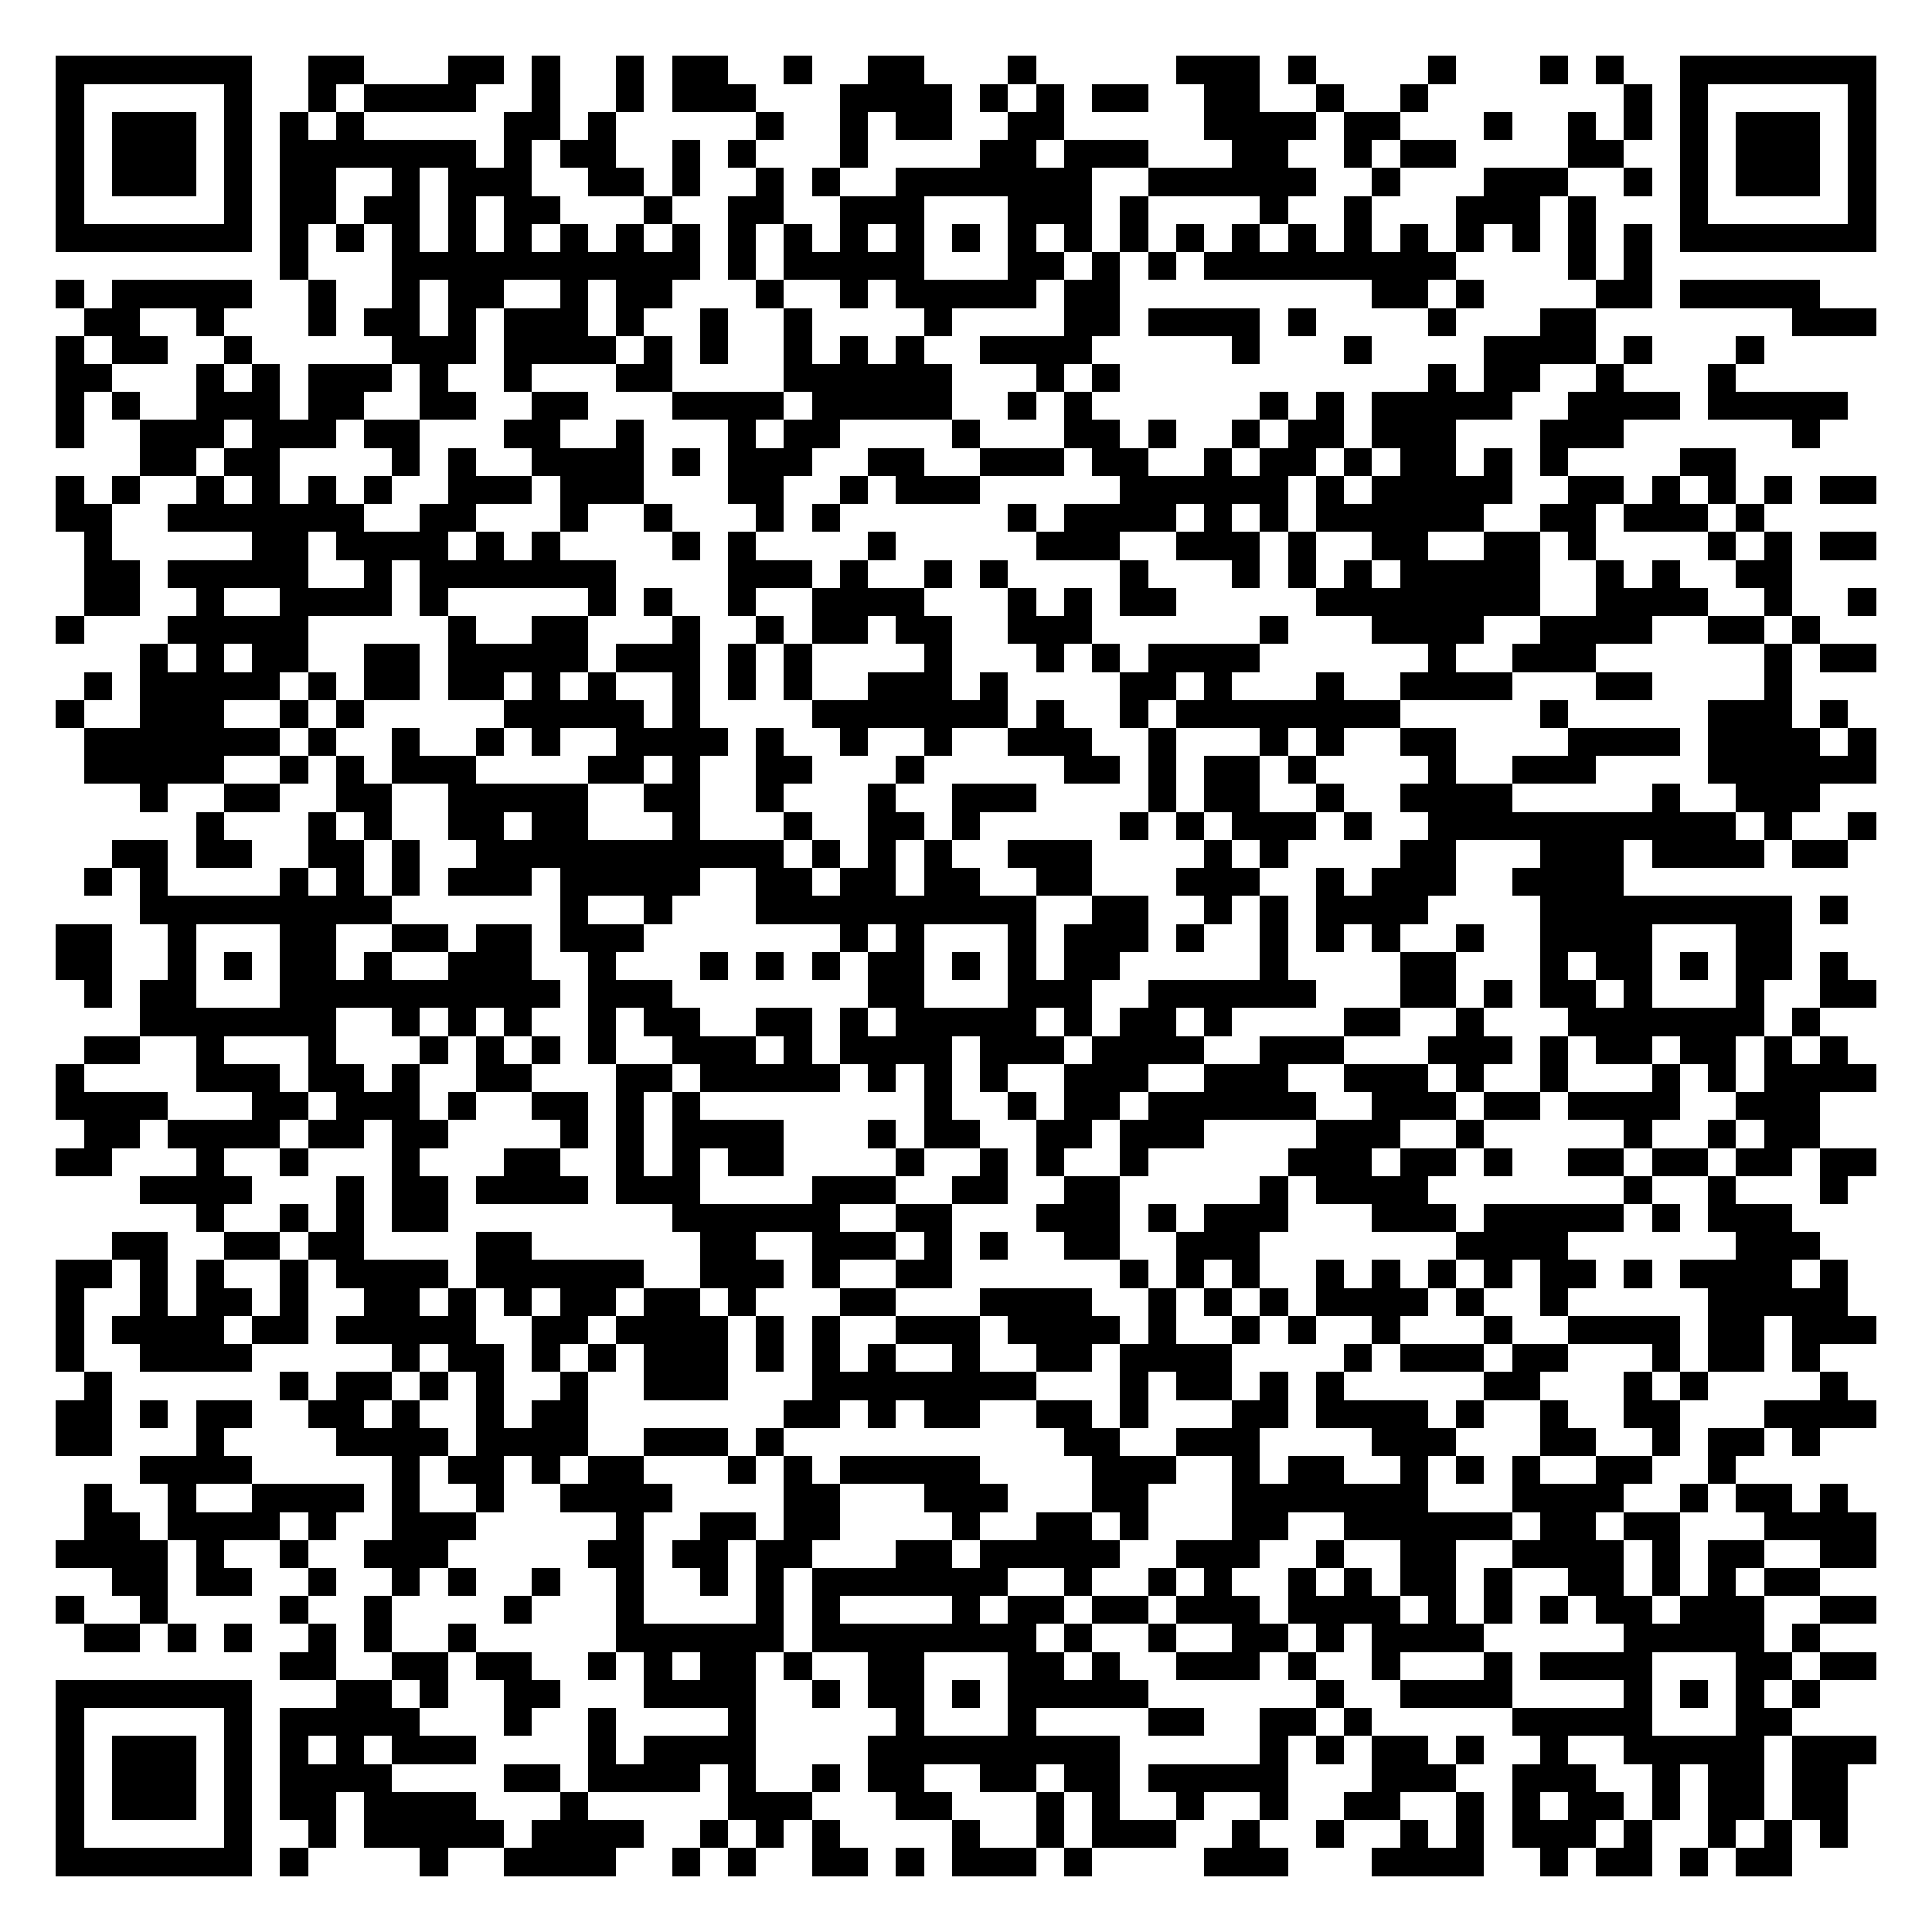
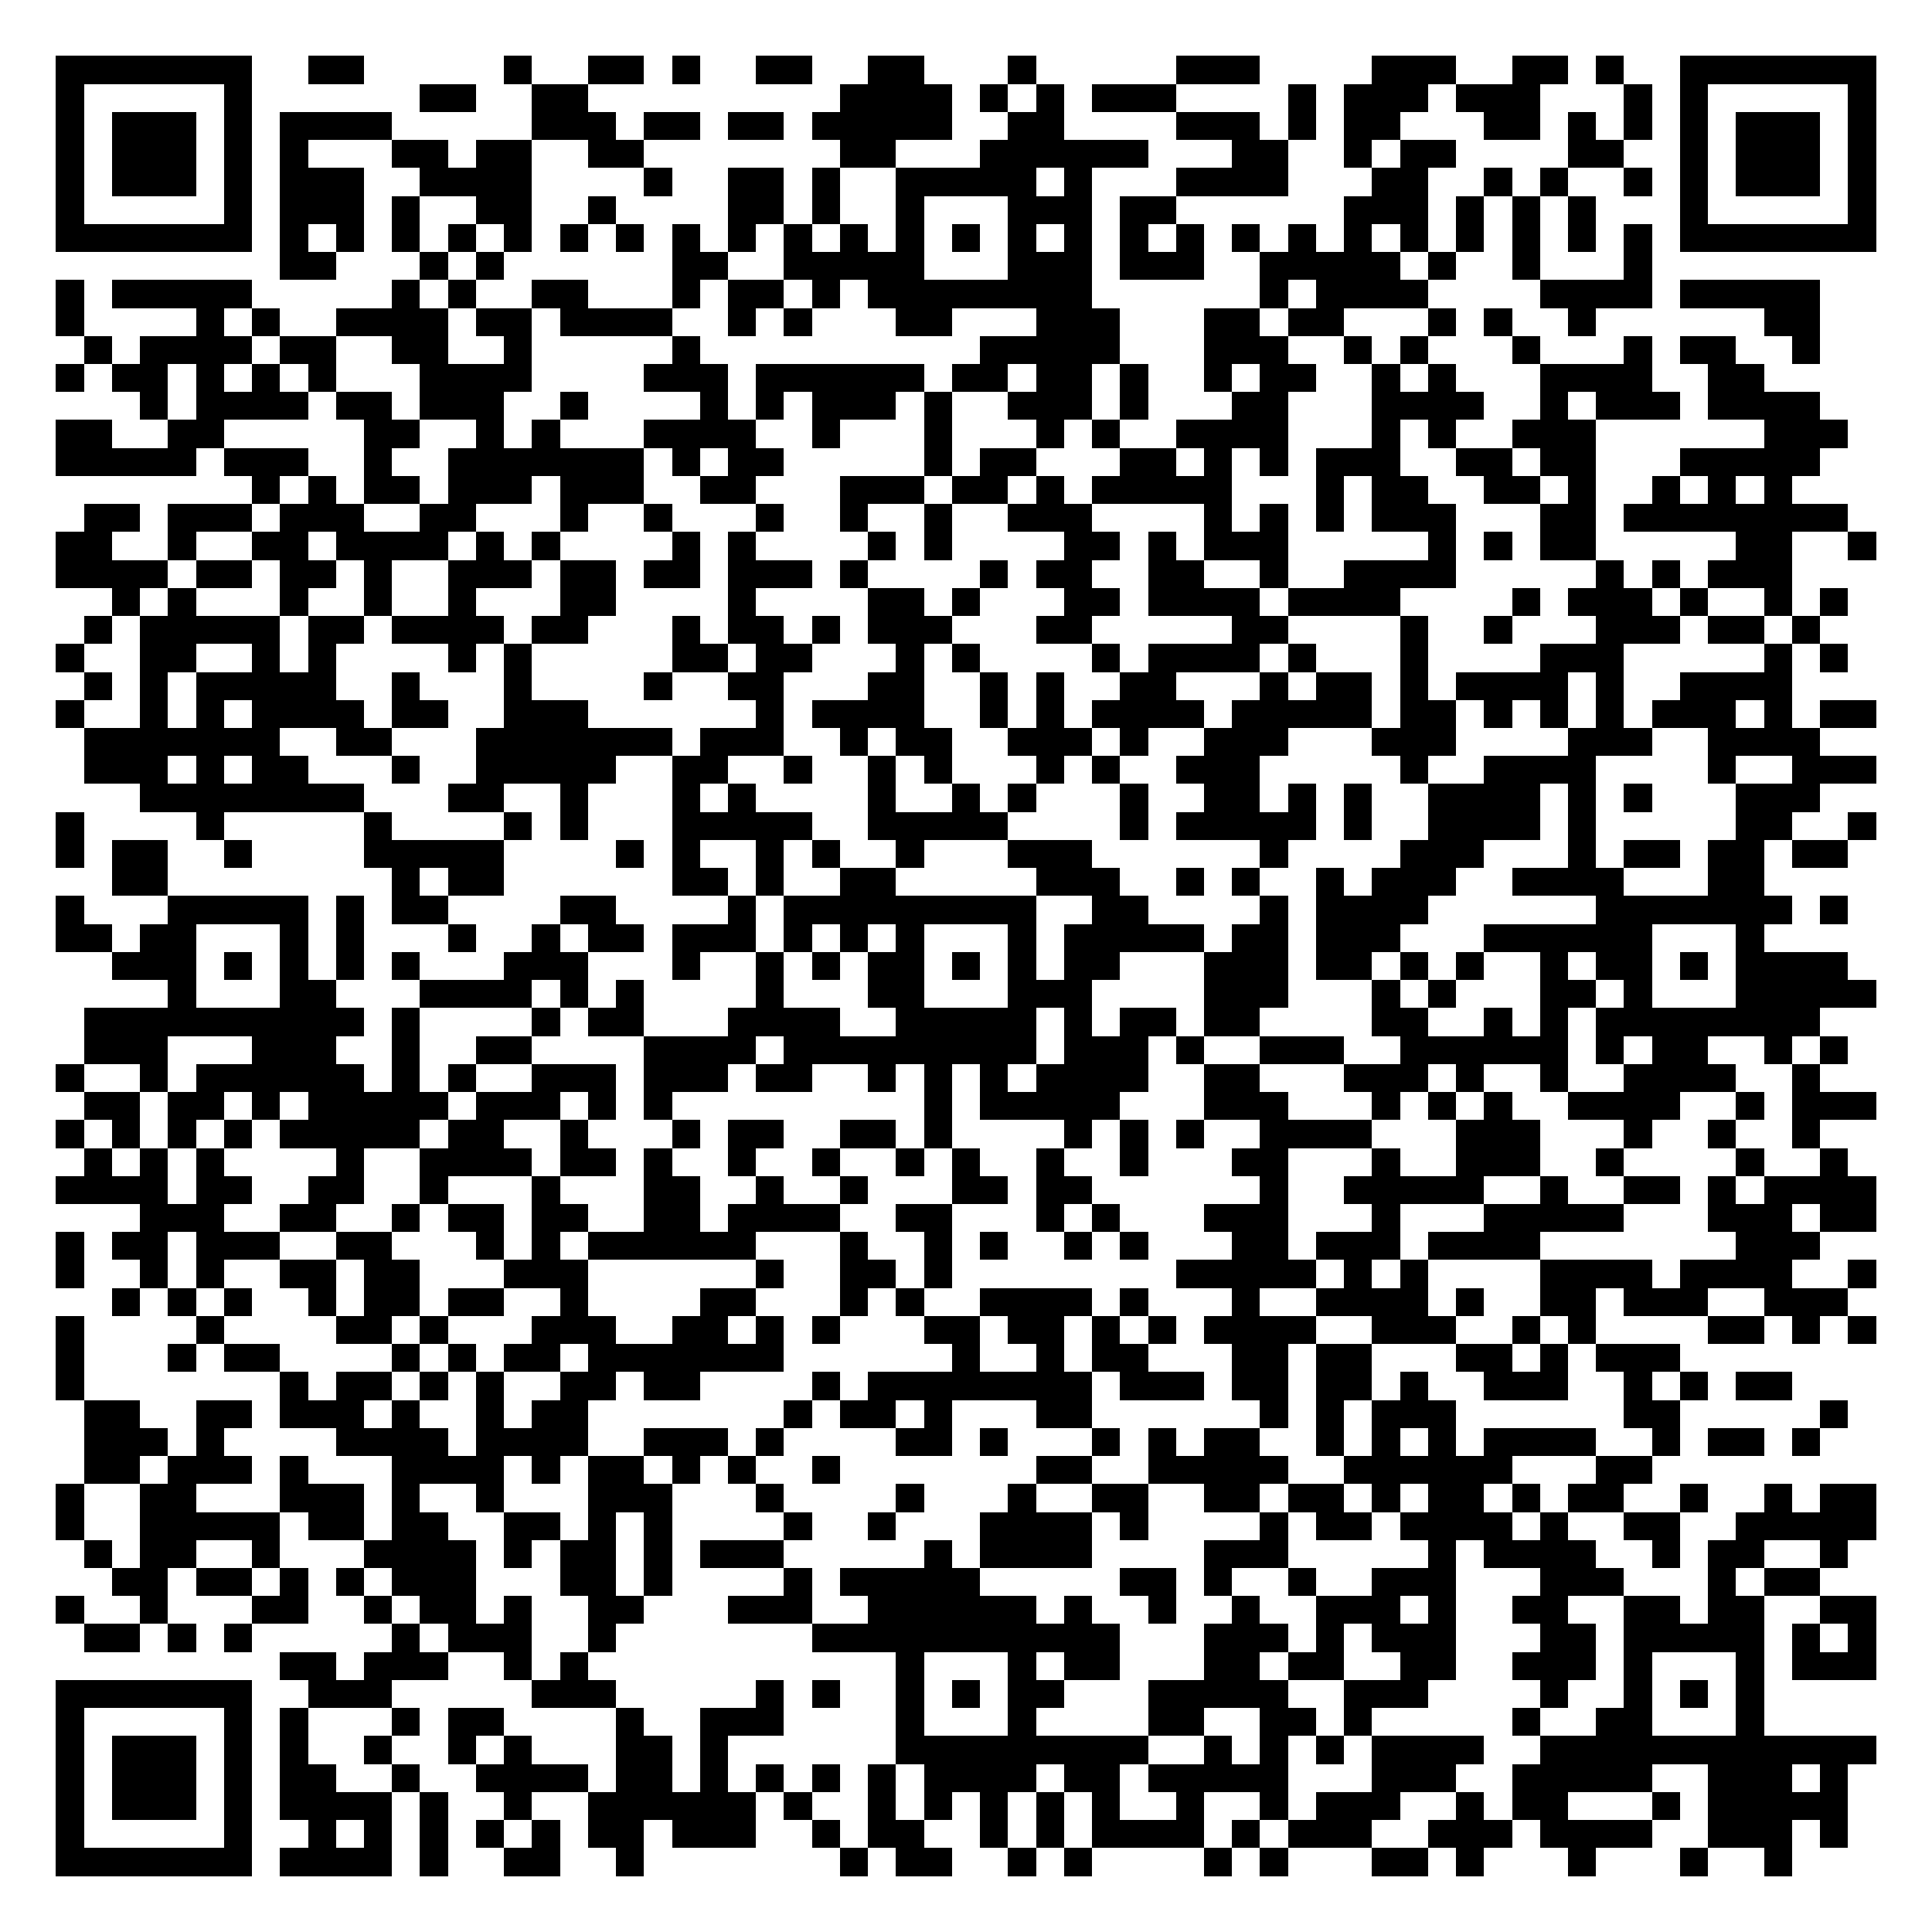
<svg xmlns="http://www.w3.org/2000/svg" width="400" height="400" viewBox="0 0 69 69" shape-rendering="crispEdges">
  <path fill="#ffffff" d="M0 0h69v69H0z" />
-   <path stroke="#000000" d="M2 2.5h7m2 0h2m3 0h2m1 0h1m2 0h1m1 0h2m2 0h1m2 0h2m3 0h1m5 0h3m1 0h1m4 0h1m3 0h1m1 0h1m2 0h7M2 3.5h1m5 0h1m2 0h1m1 0h4m2 0h1m2 0h1m1 0h3m3 0h4m1 0h1m1 0h1m1 0h2m2 0h2m2 0h1m2 0h1m7 0h1m1 0h1m5 0h1M2 4.5h1m1 0h3m1 0h1m1 0h1m1 0h1m5 0h2m1 0h1m5 0h1m2 0h1m1 0h2m2 0h2m5 0h4m1 0h2m3 0h1m2 0h1m1 0h1m1 0h1m1 0h3m1 0h1M2 5.5h1m1 0h3m1 0h1m1 0h7m1 0h1m1 0h2m2 0h1m1 0h1m3 0h1m4 0h2m1 0h3m3 0h2m2 0h1m1 0h2m4 0h2m2 0h1m1 0h3m1 0h1M2 6.5h1m1 0h3m1 0h1m1 0h2m2 0h1m1 0h3m2 0h2m1 0h1m2 0h1m1 0h1m2 0h7m2 0h6m2 0h1m3 0h3m2 0h1m1 0h1m1 0h3m1 0h1M2 7.5h1m5 0h1m1 0h2m1 0h2m1 0h1m1 0h2m3 0h1m2 0h2m2 0h3m3 0h3m1 0h1m4 0h1m2 0h1m3 0h3m1 0h1m3 0h1m5 0h1M2 8.5h7m1 0h1m1 0h1m1 0h1m1 0h1m1 0h1m1 0h1m1 0h1m1 0h1m1 0h1m1 0h1m1 0h1m1 0h1m1 0h1m1 0h1m1 0h1m1 0h1m1 0h1m1 0h1m1 0h1m1 0h1m1 0h1m1 0h1m1 0h1m1 0h1m1 0h1m1 0h7M10 9.5h1m3 0h11m1 0h1m1 0h5m3 0h2m1 0h1m1 0h1m1 0h9m4 0h1m1 0h1M2 10.5h1m1 0h5m2 0h1m2 0h1m1 0h2m2 0h1m1 0h2m3 0h1m2 0h1m1 0h5m1 0h2m9 0h2m1 0h1m4 0h2m1 0h5M3 11.5h2m2 0h1m3 0h1m1 0h2m1 0h1m1 0h3m1 0h1m2 0h1m2 0h1m4 0h1m4 0h2m1 0h4m1 0h1m4 0h1m3 0h2m7 0h3M2 12.5h1m1 0h2m2 0h1m5 0h3m1 0h4m1 0h1m1 0h1m2 0h1m1 0h1m1 0h1m2 0h4m5 0h1m3 0h1m4 0h4m1 0h1m3 0h1M2 13.5h2m3 0h1m1 0h1m1 0h3m1 0h1m2 0h1m3 0h2m4 0h6m3 0h1m1 0h1m11 0h1m1 0h2m2 0h1m3 0h1M2 14.5h1m1 0h1m2 0h3m1 0h2m2 0h2m2 0h2m3 0h4m1 0h5m2 0h1m1 0h1m6 0h1m1 0h1m1 0h5m2 0h4m1 0h5M2 15.5h1m2 0h3m1 0h3m1 0h2m3 0h2m2 0h1m3 0h1m1 0h2m4 0h1m3 0h2m1 0h1m2 0h1m1 0h2m1 0h3m3 0h3m6 0h1M5 16.5h2m1 0h2m4 0h1m1 0h1m2 0h4m1 0h1m1 0h3m2 0h2m2 0h3m1 0h2m2 0h1m1 0h2m1 0h1m1 0h2m1 0h1m1 0h1m4 0h2M2 17.5h1m1 0h1m2 0h1m1 0h1m1 0h1m1 0h1m2 0h3m1 0h3m3 0h2m2 0h1m1 0h3m5 0h6m1 0h1m1 0h5m2 0h2m1 0h1m1 0h1m1 0h1m1 0h2M2 18.5h2m2 0h7m2 0h2m3 0h1m2 0h1m3 0h1m1 0h1m6 0h1m1 0h4m1 0h1m1 0h1m1 0h6m2 0h2m1 0h3m1 0h1M3 19.5h1m5 0h2m1 0h4m1 0h1m1 0h1m4 0h1m1 0h1m4 0h1m5 0h3m2 0h3m1 0h1m2 0h2m2 0h2m1 0h1m4 0h1m1 0h1m1 0h2M3 20.5h2m1 0h5m2 0h1m1 0h7m4 0h3m1 0h1m2 0h1m1 0h1m4 0h1m3 0h1m1 0h1m1 0h1m1 0h5m2 0h1m1 0h1m2 0h2M3 21.5h2m2 0h1m2 0h4m1 0h1m5 0h1m1 0h1m2 0h1m2 0h4m3 0h1m1 0h1m1 0h2m5 0h8m2 0h4m2 0h1m2 0h1M2 22.5h1m3 0h5m5 0h1m2 0h2m3 0h1m2 0h1m1 0h2m1 0h2m2 0h3m6 0h1m3 0h4m2 0h4m2 0h2m1 0h1M5 23.5h1m1 0h1m1 0h2m2 0h2m1 0h5m1 0h3m1 0h1m1 0h1m4 0h1m3 0h1m1 0h1m1 0h4m6 0h1m2 0h3m6 0h1m1 0h2M3 24.5h1m1 0h5m1 0h1m1 0h2m1 0h2m1 0h1m1 0h1m2 0h1m1 0h1m1 0h1m2 0h3m1 0h1m4 0h2m1 0h1m3 0h1m2 0h4m3 0h2m4 0h1M2 25.5h1m2 0h3m2 0h1m1 0h1m5 0h5m1 0h1m4 0h7m1 0h1m2 0h1m1 0h8m5 0h1m5 0h3m1 0h1M3 26.5h7m1 0h1m2 0h1m2 0h1m1 0h1m2 0h4m1 0h1m2 0h1m2 0h1m2 0h3m2 0h1m3 0h1m1 0h1m2 0h2m4 0h4m1 0h4m1 0h1M3 27.5h5m2 0h1m1 0h1m1 0h3m4 0h2m1 0h1m2 0h2m3 0h1m5 0h2m1 0h1m1 0h2m1 0h1m4 0h1m2 0h3m4 0h6M5 28.5h1m2 0h2m2 0h2m2 0h5m2 0h2m2 0h1m3 0h1m2 0h3m4 0h1m1 0h2m2 0h1m2 0h4m5 0h1m2 0h3M7 29.5h1m3 0h1m1 0h1m2 0h2m1 0h2m3 0h1m3 0h1m2 0h2m1 0h1m5 0h1m1 0h1m1 0h3m1 0h1m2 0h11m1 0h1m2 0h1M4 30.5h2m1 0h2m2 0h2m1 0h1m2 0h11m1 0h1m1 0h1m1 0h1m2 0h3m4 0h1m1 0h1m4 0h2m3 0h3m1 0h4m1 0h2M3 31.5h1m1 0h1m4 0h1m1 0h1m1 0h1m1 0h3m1 0h5m2 0h2m1 0h2m1 0h2m2 0h2m3 0h3m2 0h1m1 0h3m2 0h4M5 32.5h9m6 0h1m2 0h1m3 0h10m2 0h2m2 0h1m1 0h1m1 0h4m4 0h9m1 0h1M2 33.5h2m2 0h1m3 0h2m2 0h2m1 0h2m1 0h3m7 0h1m1 0h1m3 0h1m1 0h3m1 0h1m2 0h1m1 0h1m1 0h1m2 0h1m2 0h4m3 0h2M2 34.5h2m2 0h1m1 0h1m1 0h2m1 0h1m2 0h3m2 0h1m3 0h1m1 0h1m1 0h1m1 0h2m1 0h1m1 0h1m1 0h2m5 0h1m4 0h2m3 0h1m1 0h2m1 0h1m1 0h2m1 0h1M3 35.5h1m1 0h2m3 0h10m1 0h3m7 0h2m3 0h3m2 0h6m3 0h2m1 0h1m1 0h2m1 0h1m3 0h1m2 0h2M5 36.5h7m2 0h1m1 0h1m1 0h1m2 0h1m1 0h2m2 0h2m1 0h1m1 0h5m1 0h1m1 0h2m1 0h1m4 0h2m2 0h1m3 0h7m1 0h1M3 37.5h2m2 0h1m3 0h1m3 0h1m1 0h1m1 0h1m1 0h1m2 0h3m1 0h1m1 0h4m1 0h3m1 0h4m2 0h3m3 0h3m1 0h1m1 0h2m1 0h2m1 0h1m1 0h1M2 38.5h1m4 0h3m1 0h2m1 0h1m2 0h2m3 0h2m1 0h5m1 0h1m1 0h1m1 0h1m2 0h3m2 0h3m2 0h3m1 0h1m2 0h1m3 0h1m1 0h1m1 0h4M2 39.5h4m3 0h2m1 0h3m1 0h1m2 0h2m1 0h1m1 0h1m8 0h1m2 0h1m1 0h2m1 0h6m2 0h3m1 0h2m1 0h4m2 0h3M3 40.5h2m1 0h4m1 0h2m1 0h2m4 0h1m1 0h1m1 0h4m3 0h1m1 0h2m2 0h2m1 0h3m4 0h3m2 0h1m5 0h1m2 0h1m1 0h2M2 41.5h2m3 0h1m2 0h1m3 0h1m3 0h2m2 0h1m1 0h1m1 0h2m4 0h1m2 0h1m1 0h1m2 0h1m5 0h3m1 0h2m1 0h1m2 0h2m1 0h2m1 0h2m1 0h2M5 42.5h4m3 0h1m1 0h2m1 0h4m1 0h3m4 0h3m2 0h2m2 0h2m5 0h1m1 0h4m7 0h1m2 0h1m3 0h1M7 43.5h1m2 0h1m1 0h1m1 0h2m8 0h6m2 0h2m3 0h3m1 0h1m1 0h3m3 0h3m1 0h5m1 0h1m1 0h3M4 44.5h2m2 0h2m1 0h2m4 0h2m6 0h2m2 0h3m1 0h1m1 0h1m2 0h2m2 0h3m7 0h4m6 0h3M2 45.5h2m1 0h1m1 0h1m2 0h1m1 0h4m1 0h6m2 0h3m1 0h1m2 0h2m6 0h1m1 0h1m1 0h1m2 0h1m1 0h1m1 0h1m1 0h1m1 0h2m1 0h1m1 0h4m1 0h1M2 46.5h1m2 0h1m1 0h2m1 0h1m2 0h2m1 0h1m1 0h1m1 0h2m1 0h2m1 0h1m3 0h2m3 0h4m2 0h1m1 0h1m1 0h1m1 0h4m1 0h1m2 0h1m5 0h5M2 47.5h1m1 0h4m1 0h2m1 0h5m2 0h2m1 0h4m1 0h1m1 0h1m2 0h3m1 0h4m1 0h1m2 0h1m1 0h1m2 0h1m3 0h1m2 0h4m1 0h2m1 0h3M2 48.5h1m2 0h4m5 0h1m1 0h2m1 0h1m1 0h1m1 0h3m1 0h1m1 0h1m1 0h1m2 0h1m2 0h2m1 0h4m4 0h1m1 0h3m1 0h2m3 0h1m1 0h2m1 0h1M3 49.5h1m6 0h1m1 0h2m1 0h1m1 0h1m2 0h1m2 0h3m3 0h8m3 0h1m1 0h2m1 0h1m1 0h1m5 0h2m3 0h1m1 0h1m4 0h1M2 50.5h2m1 0h1m1 0h2m2 0h2m1 0h1m2 0h1m1 0h2m7 0h2m1 0h1m1 0h2m2 0h2m1 0h1m3 0h2m1 0h4m1 0h1m2 0h1m2 0h2m3 0h4M2 51.5h2m3 0h1m4 0h4m1 0h4m2 0h3m1 0h1m10 0h2m2 0h3m4 0h3m3 0h2m2 0h1m1 0h2m1 0h1M5 52.5h4m5 0h1m1 0h2m1 0h1m1 0h2m3 0h1m1 0h1m1 0h5m4 0h3m2 0h1m1 0h2m2 0h1m1 0h1m1 0h1m2 0h2m2 0h1M3 53.5h1m2 0h1m2 0h4m1 0h1m2 0h1m2 0h4m4 0h2m3 0h3m3 0h2m3 0h7m3 0h4m2 0h1m1 0h2m1 0h1M3 54.5h2m1 0h4m1 0h1m2 0h3m5 0h1m2 0h2m1 0h2m4 0h1m2 0h2m1 0h1m3 0h2m2 0h6m1 0h2m1 0h2m3 0h4M2 55.5h4m1 0h1m2 0h1m2 0h3m5 0h2m1 0h2m1 0h2m3 0h2m1 0h5m2 0h3m2 0h1m2 0h2m2 0h4m1 0h1m1 0h2m2 0h2M4 56.5h2m1 0h2m2 0h1m2 0h1m1 0h1m2 0h1m2 0h1m2 0h1m1 0h1m1 0h7m2 0h1m2 0h1m1 0h1m2 0h1m1 0h1m1 0h2m1 0h1m2 0h2m1 0h1m1 0h1m1 0h2M2 57.5h1m2 0h1m4 0h1m2 0h1m4 0h1m3 0h1m4 0h1m1 0h1m4 0h1m1 0h2m1 0h2m1 0h3m1 0h4m1 0h1m1 0h1m1 0h1m1 0h2m1 0h3m2 0h2M3 58.5h2m1 0h1m1 0h1m2 0h1m1 0h1m2 0h1m5 0h6m1 0h8m1 0h1m2 0h1m2 0h2m1 0h1m1 0h4m5 0h5m1 0h1M10 59.5h2m2 0h2m1 0h2m2 0h1m1 0h1m1 0h2m1 0h1m2 0h2m3 0h2m1 0h1m2 0h3m1 0h1m2 0h1m3 0h1m1 0h4m3 0h2m1 0h2M2 60.5h7m3 0h2m1 0h1m2 0h2m3 0h4m2 0h1m1 0h2m1 0h1m1 0h5m6 0h1m2 0h4m4 0h1m1 0h1m1 0h1m1 0h1M2 61.5h1m5 0h1m1 0h5m3 0h1m2 0h1m4 0h1m5 0h1m3 0h1m4 0h2m2 0h2m1 0h1m5 0h5m3 0h2M2 62.5h1m1 0h3m1 0h1m1 0h1m1 0h1m1 0h3m4 0h1m1 0h4m4 0h9m5 0h1m1 0h1m1 0h2m1 0h1m2 0h1m2 0h5m1 0h3M2 63.5h1m1 0h3m1 0h1m1 0h4m4 0h2m1 0h4m1 0h1m2 0h1m1 0h2m2 0h2m1 0h2m1 0h5m3 0h3m2 0h3m2 0h1m1 0h2m1 0h2M2 64.5h1m1 0h3m1 0h1m1 0h2m1 0h4m3 0h1m5 0h3m3 0h2m3 0h1m1 0h1m2 0h1m2 0h1m2 0h2m2 0h1m1 0h1m1 0h2m1 0h1m1 0h2m1 0h2M2 65.5h1m5 0h1m2 0h1m1 0h5m1 0h4m2 0h1m1 0h1m1 0h1m4 0h1m2 0h1m1 0h3m2 0h1m2 0h1m2 0h1m1 0h1m1 0h3m1 0h1m2 0h1m1 0h1m1 0h1M2 66.5h7m1 0h1m4 0h1m2 0h4m2 0h1m1 0h1m2 0h2m1 0h1m1 0h3m1 0h1m4 0h3m3 0h4m2 0h1m1 0h2m1 0h1m1 0h2" />
+   <path stroke="#000000" d="M2 2.5h7m2 0h2m5 0h1m2 0h2m1 0h1m2 0h2m2 0h2m3 0h1m5 0h3m4 0h3m2 0h2m1 0h1m2 0h7M2 3.5h1m5 0h1m6 0h2m2 0h2m9 0h4m1 0h1m1 0h1m1 0h3m4 0h1m1 0h3m1 0h3m3 0h1m1 0h1m5 0h1M2 4.5h1m1 0h3m1 0h1m1 0h4m5 0h3m1 0h2m1 0h2m1 0h5m2 0h2m4 0h3m1 0h1m1 0h2m3 0h2m1 0h1m1 0h1m1 0h1m1 0h3m1 0h1M2 5.5h1m1 0h3m1 0h1m1 0h1m3 0h2m1 0h2m2 0h2m7 0h2m3 0h6m3 0h2m2 0h1m1 0h2m4 0h2m2 0h1m1 0h3m1 0h1M2 6.5h1m1 0h3m1 0h1m1 0h3m2 0h4m4 0h1m2 0h2m1 0h1m2 0h5m1 0h1m3 0h4m3 0h2m2 0h1m1 0h1m2 0h1m1 0h1m1 0h3m1 0h1M2 7.5h1m5 0h1m1 0h3m1 0h1m2 0h2m2 0h1m4 0h2m1 0h1m2 0h1m3 0h3m1 0h2m6 0h3m1 0h1m1 0h1m1 0h1m3 0h1m5 0h1M2 8.5h7m1 0h1m1 0h1m1 0h1m1 0h1m1 0h1m1 0h1m1 0h1m1 0h1m1 0h1m1 0h1m1 0h1m1 0h1m1 0h1m1 0h1m1 0h1m1 0h1m1 0h1m1 0h1m1 0h1m1 0h1m1 0h1m1 0h1m1 0h1m1 0h1m1 0h1m1 0h7M10 9.5h2m3 0h1m1 0h1m6 0h2m2 0h5m3 0h3m1 0h3m2 0h5m1 0h1m2 0h1m3 0h1M2 10.5h1m1 0h5m5 0h1m1 0h1m2 0h2m3 0h1m1 0h2m1 0h1m1 0h8m6 0h1m1 0h4m4 0h4m1 0h5M2 11.5h1m4 0h1m1 0h1m2 0h4m1 0h2m1 0h4m2 0h1m1 0h1m3 0h2m3 0h3m3 0h2m1 0h2m3 0h1m1 0h1m2 0h1m6 0h2M3 12.5h1m1 0h4m1 0h2m2 0h2m2 0h1m5 0h1m10 0h5m3 0h3m2 0h1m1 0h1m3 0h1m3 0h1m1 0h2m2 0h1M2 13.5h1m1 0h2m1 0h1m1 0h1m1 0h1m3 0h4m4 0h3m1 0h6m1 0h2m1 0h2m1 0h1m2 0h1m1 0h2m2 0h1m1 0h1m3 0h4m2 0h2M5 14.5h1m1 0h4m1 0h2m1 0h3m2 0h1m4 0h1m1 0h1m1 0h3m1 0h1m2 0h3m1 0h1m3 0h2m3 0h4m2 0h1m1 0h3m1 0h4M2 15.5h2m2 0h2m5 0h2m2 0h1m1 0h1m3 0h4m2 0h1m3 0h1m3 0h1m1 0h1m2 0h4m3 0h1m1 0h1m2 0h3m6 0h3M2 16.5h5m1 0h3m2 0h1m2 0h7m1 0h1m1 0h2m5 0h1m1 0h2m3 0h2m1 0h1m1 0h1m1 0h3m2 0h2m1 0h2m3 0h5M9 17.5h1m1 0h1m1 0h2m1 0h3m1 0h3m2 0h2m3 0h3m1 0h2m1 0h1m1 0h5m3 0h1m1 0h2m2 0h2m1 0h1m2 0h1m1 0h1m1 0h1M3 18.5h2m1 0h3m1 0h3m2 0h2m3 0h1m2 0h1m3 0h1m2 0h1m2 0h1m2 0h3m4 0h1m1 0h1m1 0h1m1 0h3m3 0h2m1 0h8M2 19.5h2m2 0h1m2 0h2m1 0h4m1 0h1m1 0h1m4 0h1m1 0h1m4 0h1m1 0h1m4 0h2m1 0h1m1 0h3m5 0h1m1 0h1m1 0h2m5 0h2m2 0h1M2 20.5h4m1 0h2m1 0h2m1 0h1m2 0h3m1 0h2m1 0h2m1 0h3m1 0h1m4 0h1m1 0h2m2 0h2m2 0h1m2 0h4m5 0h1m1 0h1m1 0h3M4 21.5h1m1 0h1m3 0h1m2 0h1m2 0h1m3 0h2m4 0h1m4 0h2m1 0h1m3 0h2m1 0h4m1 0h4m4 0h1m1 0h3m1 0h1m2 0h1m1 0h1M3 22.5h1m1 0h5m1 0h2m1 0h4m1 0h2m3 0h1m1 0h2m1 0h1m1 0h3m3 0h2m5 0h2m4 0h1m2 0h1m3 0h3m1 0h2m1 0h1M2 23.5h1m2 0h2m2 0h1m1 0h1m4 0h1m1 0h1m5 0h2m1 0h2m3 0h1m1 0h1m4 0h1m1 0h4m1 0h1m3 0h1m4 0h3m5 0h1m1 0h1M3 24.5h1m1 0h1m1 0h5m2 0h1m3 0h1m4 0h1m2 0h2m3 0h2m2 0h1m1 0h1m2 0h2m3 0h1m1 0h2m1 0h1m1 0h4m1 0h1m2 0h4M2 25.5h1m2 0h1m1 0h1m1 0h4m1 0h2m2 0h3m6 0h1m1 0h4m2 0h1m1 0h1m1 0h4m1 0h5m1 0h2m1 0h1m1 0h1m1 0h1m1 0h3m1 0h1m1 0h2M3 26.5h7m2 0h2m3 0h7m1 0h3m2 0h1m1 0h2m2 0h3m1 0h1m2 0h3m3 0h3m4 0h3m2 0h4M3 27.5h3m1 0h1m1 0h2m3 0h1m2 0h5m2 0h2m2 0h1m2 0h1m1 0h1m3 0h1m1 0h1m2 0h3m5 0h1m2 0h4m4 0h1m2 0h3M5 28.5h8m3 0h2m2 0h1m3 0h1m1 0h1m4 0h1m2 0h1m1 0h1m3 0h1m2 0h2m1 0h1m1 0h1m2 0h4m1 0h1m1 0h1m3 0h3M2 29.5h1m4 0h1m5 0h1m4 0h1m1 0h1m3 0h5m2 0h5m4 0h1m1 0h5m1 0h1m2 0h4m1 0h1m5 0h2m2 0h1M2 30.5h1m1 0h2m2 0h1m4 0h5m4 0h1m1 0h1m2 0h1m1 0h1m2 0h1m3 0h3m6 0h1m4 0h3m3 0h1m1 0h2m1 0h2m1 0h2M4 31.5h2m8 0h1m1 0h2m6 0h2m1 0h1m2 0h2m5 0h3m2 0h1m1 0h1m2 0h1m1 0h3m2 0h4m3 0h2M2 32.5h1m3 0h5m1 0h1m1 0h2m4 0h2m4 0h1m1 0h9m2 0h2m4 0h1m1 0h4m6 0h7m1 0h1M2 33.5h2m1 0h2m3 0h1m1 0h1m3 0h1m2 0h1m1 0h2m1 0h3m1 0h1m1 0h1m1 0h1m3 0h1m1 0h5m1 0h2m1 0h3m3 0h6m3 0h1M4 34.5h3m1 0h1m1 0h1m1 0h1m1 0h1m3 0h3m3 0h1m2 0h1m1 0h1m1 0h2m1 0h1m1 0h1m1 0h2m3 0h3m1 0h2m1 0h1m1 0h1m2 0h1m1 0h2m1 0h1m1 0h4M6 35.5h1m3 0h2m3 0h4m1 0h1m1 0h1m4 0h1m3 0h2m3 0h3m4 0h3m3 0h1m1 0h1m3 0h2m1 0h1m3 0h5M3 36.5h10m1 0h1m4 0h1m1 0h2m3 0h4m2 0h5m1 0h1m1 0h2m1 0h2m4 0h2m2 0h1m1 0h1m1 0h8M3 37.5h3m3 0h3m2 0h1m2 0h2m4 0h4m1 0h9m1 0h3m1 0h1m2 0h3m2 0h6m1 0h1m1 0h2m2 0h1m1 0h1M2 38.5h1m2 0h1m1 0h6m1 0h1m1 0h1m2 0h3m1 0h3m1 0h2m2 0h1m1 0h1m1 0h1m1 0h4m2 0h2m3 0h3m1 0h1m2 0h1m2 0h4m2 0h1M3 39.5h2m1 0h2m1 0h1m1 0h5m1 0h3m1 0h1m1 0h1m9 0h1m1 0h5m3 0h3m3 0h1m1 0h1m1 0h1m2 0h4m2 0h1m1 0h3M2 40.5h1m1 0h1m1 0h1m1 0h1m1 0h5m1 0h2m2 0h1m3 0h1m1 0h2m2 0h2m1 0h1m4 0h1m1 0h1m1 0h1m2 0h4m3 0h3m3 0h1m2 0h1m2 0h1M3 41.5h1m1 0h1m1 0h1m4 0h1m2 0h4m1 0h2m1 0h1m2 0h1m2 0h1m2 0h1m1 0h1m2 0h1m2 0h1m3 0h2m3 0h1m2 0h3m2 0h1m4 0h1m2 0h1M2 42.5h4m1 0h2m2 0h2m2 0h1m3 0h1m3 0h2m2 0h1m2 0h1m3 0h2m1 0h2m6 0h1m2 0h5m2 0h1m2 0h2m1 0h1m1 0h4M5 43.5h3m2 0h2m2 0h1m1 0h2m1 0h2m2 0h2m1 0h4m2 0h2m3 0h1m1 0h1m3 0h3m3 0h1m3 0h5m3 0h3m1 0h2M2 44.5h1m1 0h2m1 0h3m2 0h2m3 0h1m1 0h1m1 0h6m3 0h1m2 0h1m1 0h1m2 0h1m1 0h1m3 0h2m1 0h3m1 0h4m7 0h3M2 45.5h1m2 0h1m1 0h1m2 0h2m1 0h2m3 0h3m6 0h1m2 0h2m1 0h1m8 0h5m1 0h1m1 0h1m4 0h4m1 0h4m2 0h1M4 46.5h1m1 0h1m1 0h1m2 0h1m1 0h2m1 0h2m2 0h1m4 0h2m3 0h1m1 0h1m2 0h4m1 0h1m3 0h1m2 0h4m1 0h1m2 0h2m1 0h3m2 0h3M2 47.5h1m4 0h1m4 0h2m1 0h1m3 0h3m2 0h2m1 0h1m1 0h1m3 0h2m1 0h2m1 0h1m1 0h1m1 0h4m2 0h3m2 0h1m1 0h1m4 0h2m1 0h1m1 0h1M2 48.5h1m3 0h1m1 0h2m4 0h1m1 0h1m1 0h2m1 0h7m6 0h1m2 0h1m1 0h2m3 0h2m1 0h2m3 0h2m1 0h1m1 0h3M2 49.5h1m7 0h1m1 0h2m1 0h1m1 0h1m2 0h2m1 0h2m4 0h1m1 0h8m1 0h3m1 0h2m1 0h2m1 0h1m2 0h3m2 0h1m1 0h1m1 0h2M3 50.5h2m2 0h2m1 0h3m1 0h1m2 0h1m1 0h2m7 0h1m1 0h2m1 0h1m3 0h2m6 0h1m1 0h1m1 0h3m6 0h2m5 0h1M3 51.5h3m1 0h1m4 0h4m1 0h4m2 0h3m1 0h1m4 0h2m1 0h1m3 0h1m1 0h1m1 0h2m2 0h1m1 0h1m1 0h1m1 0h4m2 0h1m1 0h2m1 0h1M3 52.5h2m1 0h3m1 0h1m3 0h4m1 0h1m1 0h2m1 0h1m1 0h1m2 0h1m7 0h2m2 0h5m2 0h6m3 0h2M2 53.5h1m2 0h2m3 0h3m1 0h1m2 0h1m3 0h3m3 0h1m4 0h1m3 0h1m2 0h2m2 0h2m1 0h2m1 0h1m1 0h2m1 0h1m1 0h2m2 0h1m2 0h1m1 0h2M2 54.5h1m2 0h5m1 0h2m1 0h2m2 0h2m1 0h1m1 0h1m4 0h1m2 0h1m3 0h4m1 0h1m4 0h1m1 0h2m1 0h4m1 0h1m2 0h2m2 0h5M3 55.5h1m1 0h2m2 0h1m3 0h4m1 0h1m1 0h2m1 0h1m1 0h3m5 0h1m1 0h4m4 0h3m5 0h1m1 0h4m2 0h1m1 0h2m2 0h1M4 56.5h2m1 0h2m1 0h1m1 0h1m1 0h3m3 0h2m1 0h1m4 0h1m1 0h5m5 0h2m1 0h1m2 0h1m2 0h3m3 0h3m3 0h1m1 0h2M2 57.5h1m2 0h1m3 0h2m2 0h1m1 0h2m1 0h1m2 0h2m3 0h3m2 0h6m1 0h1m2 0h1m2 0h1m2 0h3m1 0h1m2 0h2m2 0h2m1 0h2m2 0h2M3 58.5h2m1 0h1m1 0h1m5 0h1m1 0h3m2 0h1m7 0h11m3 0h3m1 0h1m1 0h3m3 0h2m1 0h5m1 0h1m1 0h1M10 59.5h2m1 0h3m2 0h1m1 0h1m11 0h1m3 0h1m1 0h2m3 0h2m1 0h2m2 0h2m2 0h3m1 0h1m3 0h1m1 0h3M2 60.5h7m2 0h3m5 0h3m5 0h1m1 0h1m2 0h1m1 0h1m1 0h2m3 0h5m2 0h3m4 0h1m2 0h1m1 0h1m1 0h1M2 61.5h1m5 0h1m1 0h1m3 0h1m1 0h2m4 0h1m2 0h3m4 0h1m3 0h1m4 0h2m2 0h2m1 0h1m5 0h1m2 0h2m3 0h1M2 62.5h1m1 0h3m1 0h1m1 0h1m2 0h1m2 0h1m1 0h1m3 0h2m1 0h1m6 0h9m2 0h1m1 0h1m1 0h1m1 0h4m2 0h12M2 63.5h1m1 0h3m1 0h1m1 0h2m2 0h1m2 0h4m1 0h2m1 0h1m1 0h1m1 0h1m1 0h1m1 0h4m1 0h2m1 0h5m3 0h3m2 0h5m2 0h3m1 0h1M2 64.5h1m1 0h3m1 0h1m1 0h4m1 0h1m2 0h1m2 0h6m1 0h1m2 0h1m1 0h1m1 0h1m1 0h1m1 0h1m2 0h1m2 0h1m1 0h3m2 0h1m1 0h2m3 0h1m1 0h5M2 65.5h1m5 0h1m2 0h1m1 0h1m1 0h1m1 0h1m1 0h1m1 0h2m1 0h3m2 0h1m1 0h2m2 0h1m1 0h1m1 0h4m1 0h1m1 0h3m2 0h3m1 0h4m2 0h3m1 0h1M2 66.5h7m1 0h4m1 0h1m2 0h2m2 0h1m7 0h1m1 0h2m2 0h1m1 0h1m4 0h1m1 0h1m3 0h2m1 0h1m3 0h1m3 0h1m2 0h1" />
</svg>
